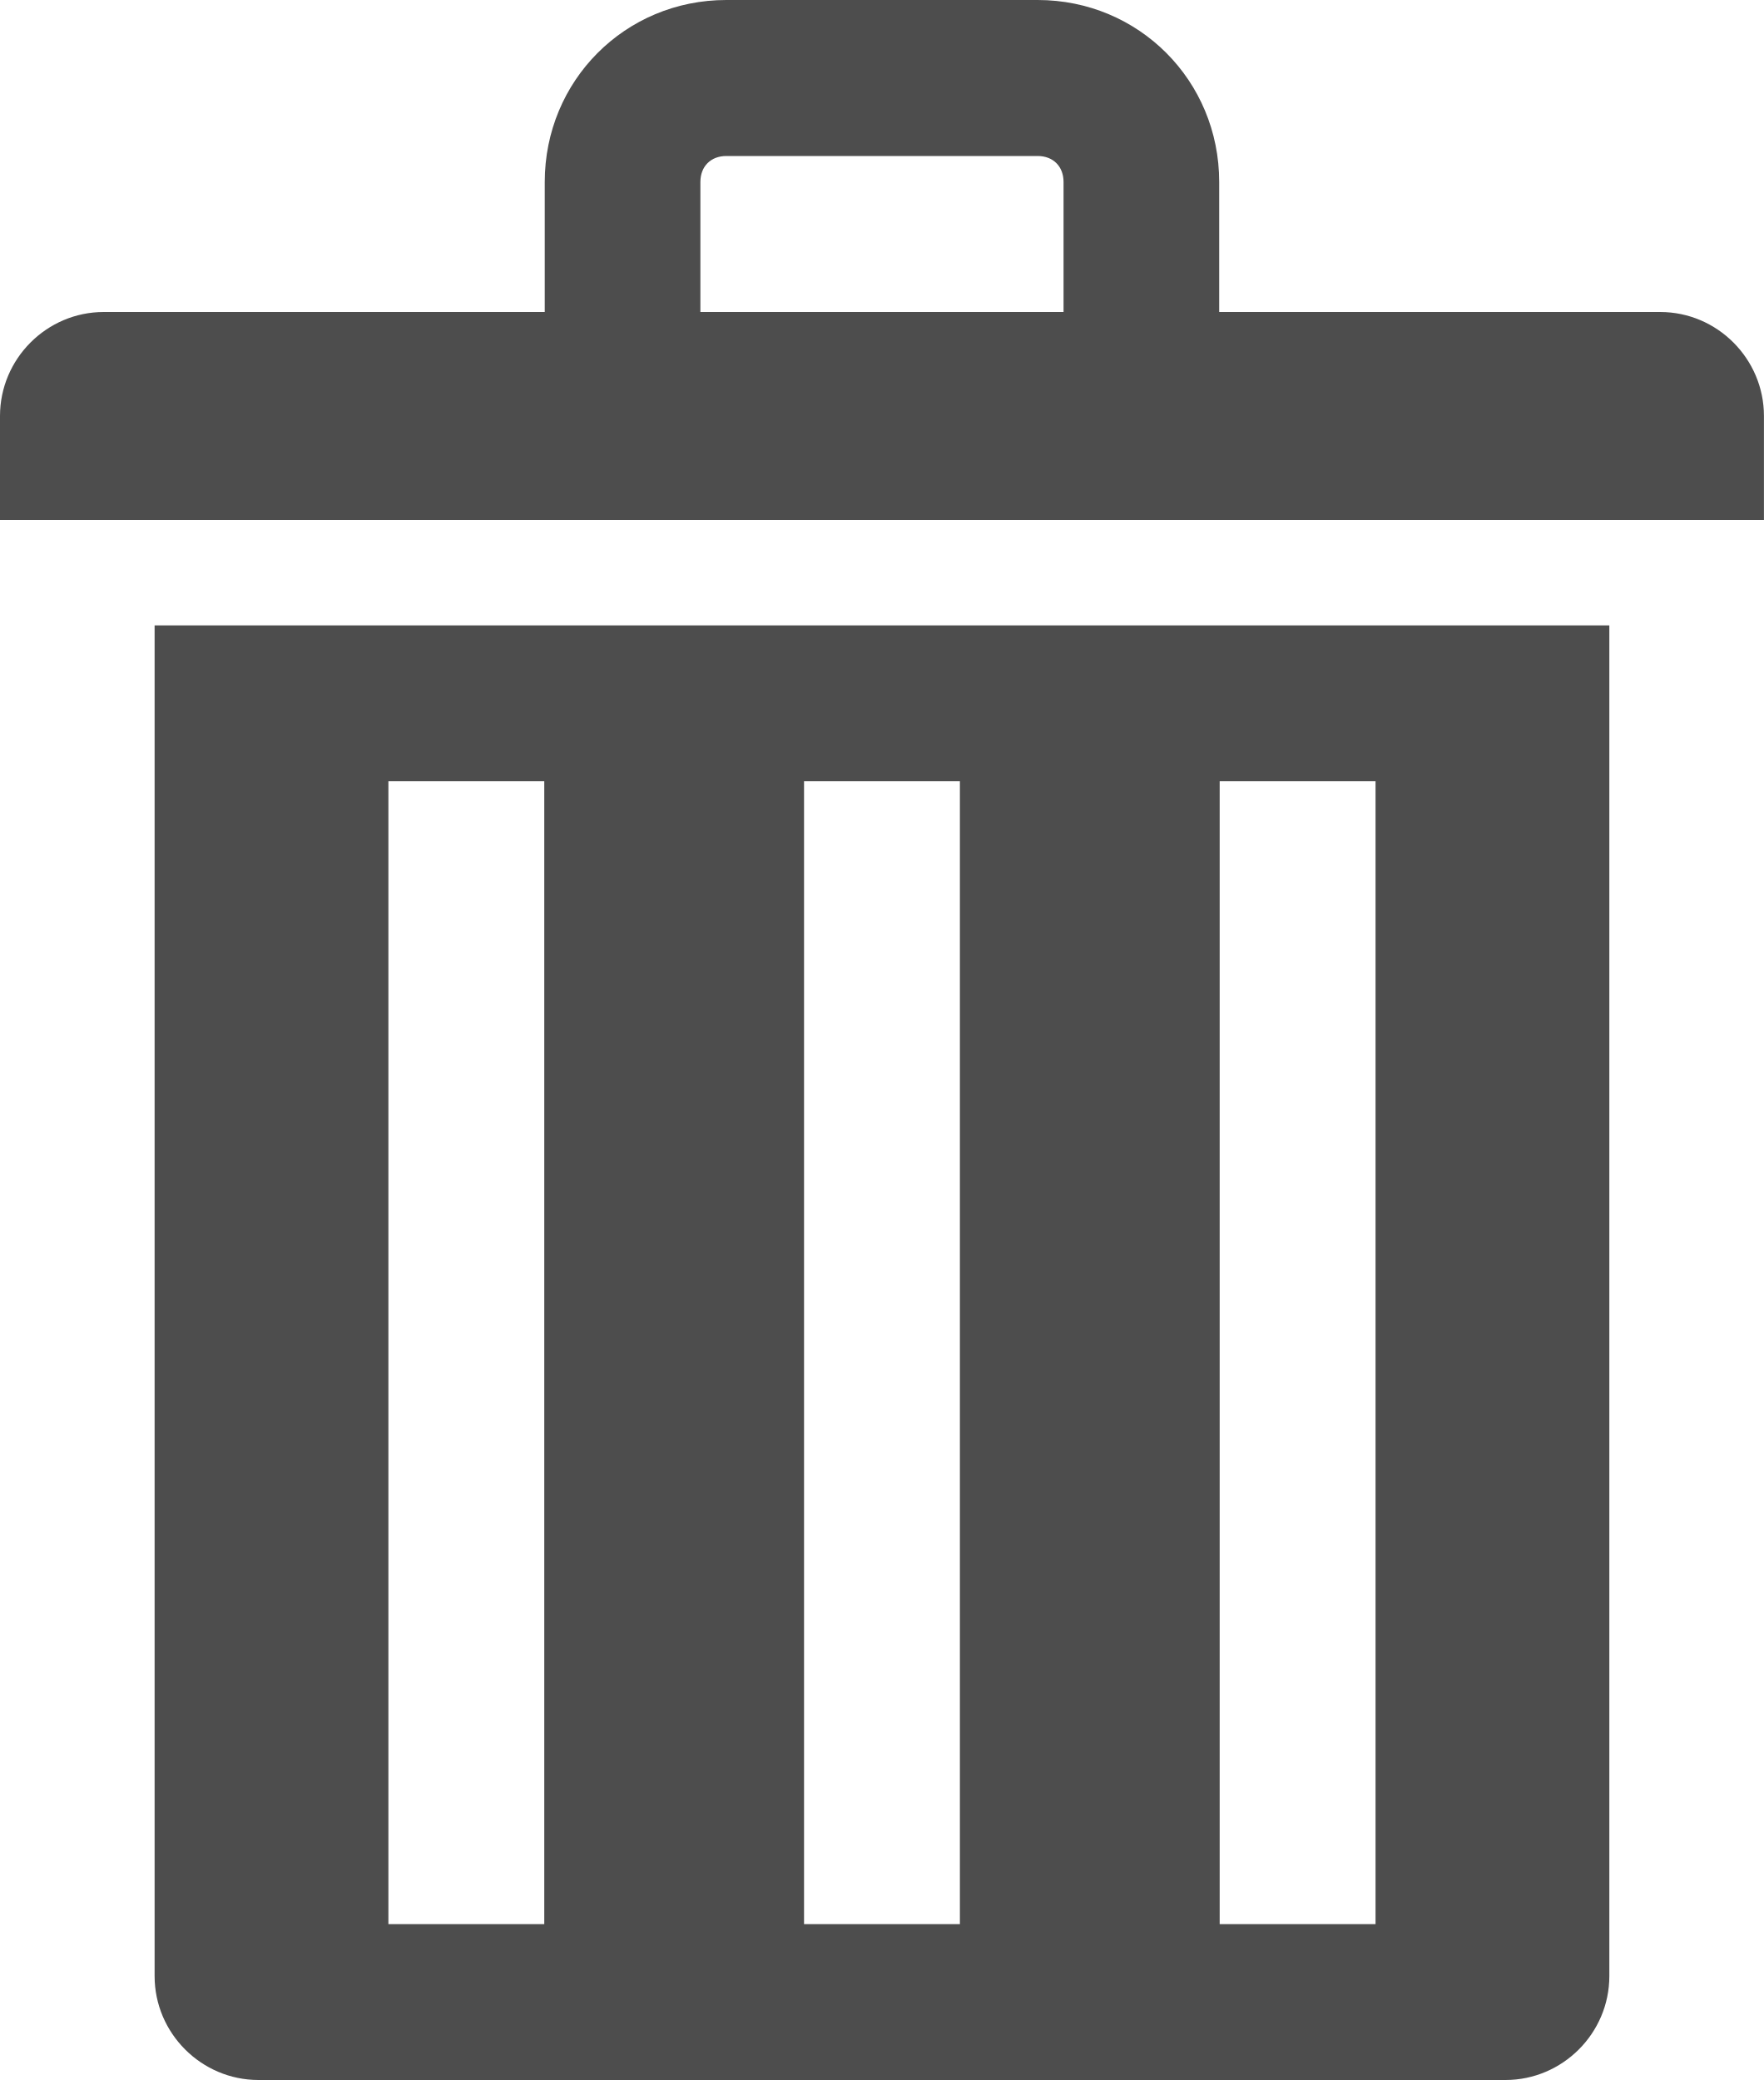
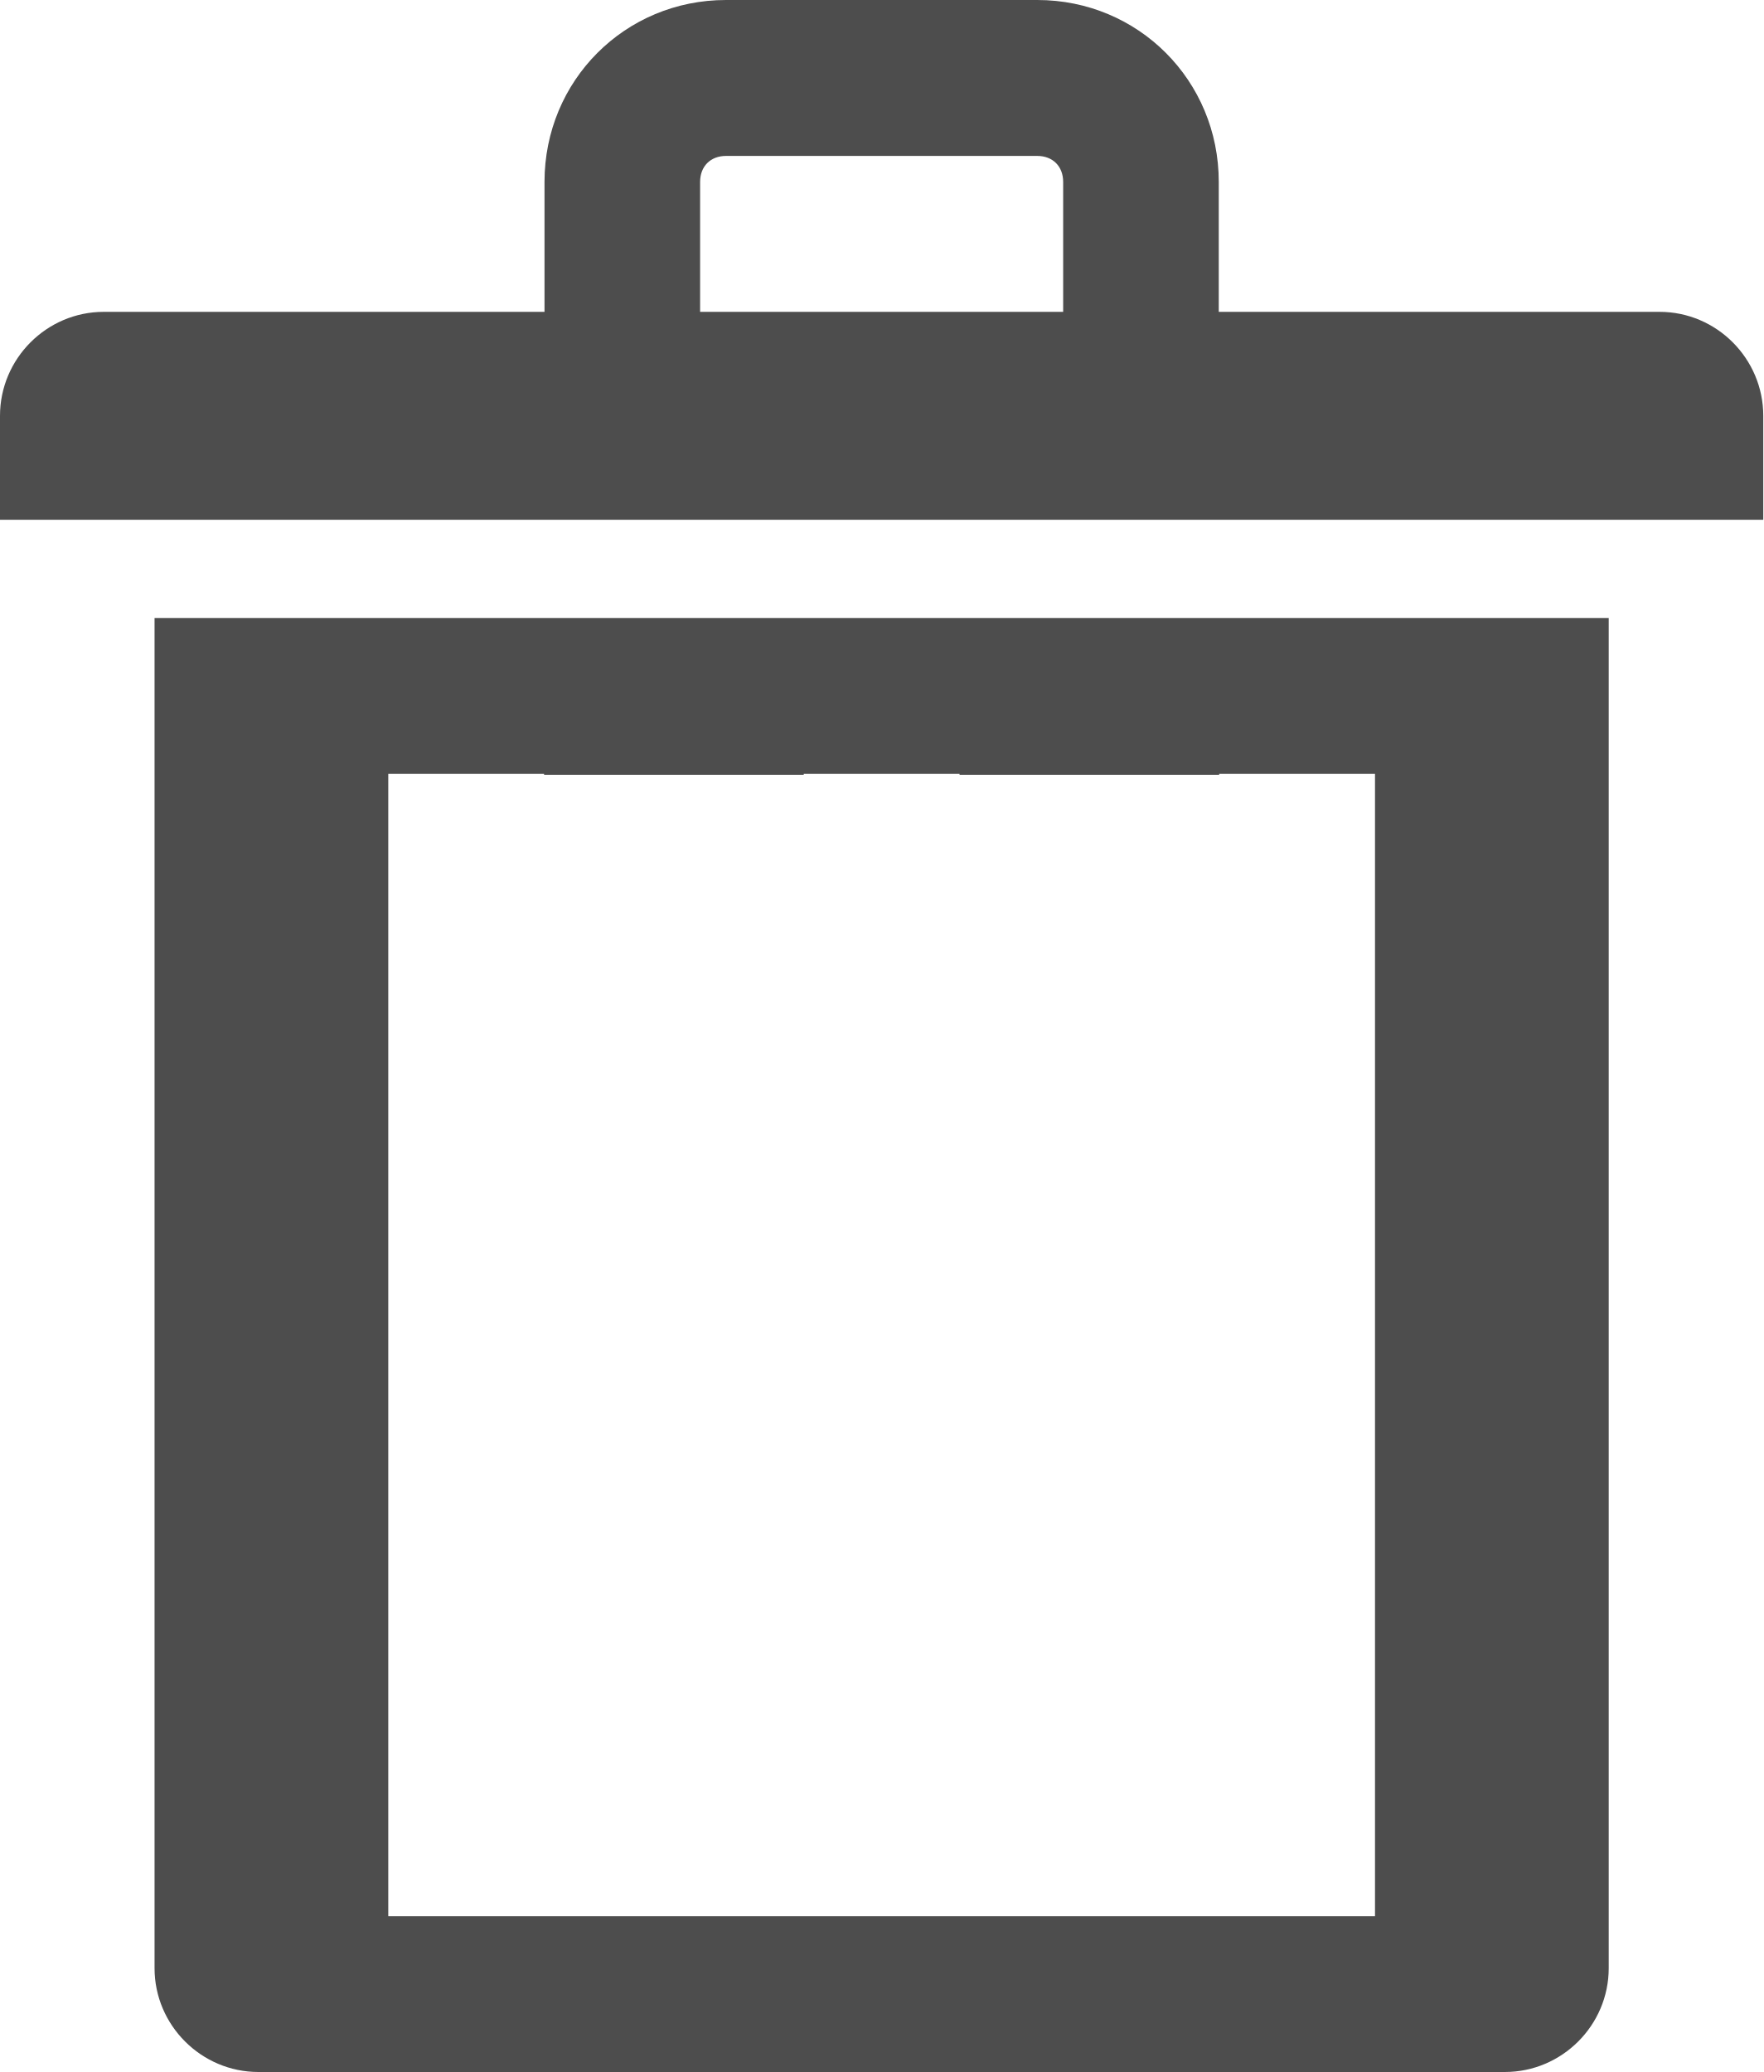
- <svg xmlns="http://www.w3.org/2000/svg" width="18.655" height="22" overflow="hidden" version="1.1" id="svg13" style="overflow:hidden">
+ <svg xmlns="http://www.w3.org/2000/svg" width="18.719" height="22" overflow="hidden" version="1.1" id="svg13" style="overflow:hidden">
  <defs id="defs5">
    <clipPath id="clip0">
-       <path d="M 425,418 H 678 V 716 H 425 Z" id="path2" style="clip-rule:evenodd;fill-rule:evenodd" />
+       <path d="m 968,748 h 253 v 297 H 968 Z" id="path2" style="clip-rule:evenodd;fill-rule:evenodd" />
    </clipPath>
  </defs>
-   <g clip-path="url(#clip0)" transform="matrix(0.07432432,0,0,0.07432432,-31.66216,-31.14189)" id="g11">
-     <path d="m 662.235,463.4 h -62.75 v -18.5 c 0,-14.43 -11.442,-25.9 -25.838,-25.9 h -44.294 c -14.396,0 -25.838,11.47 -25.838,25.9 v 18.5 h -62.75 C 432.644,463.4 426,470.06 426,478.2 V 493 h 251 v -14.8 c 0,-8.14 -6.644,-14.8 -14.765,-14.8 z M 525.662,444.9 c 0,-2.22 1.476,-3.7 3.691,-3.7 h 44.294 c 2.215,0 3.691,1.48 3.691,3.7 v 18.5 h -51.676 z" id="path7" style="fill:#4d4d4d;fill-rule:evenodd" />
-     <path d="m 448,700.214 c 0,8.132 6.654,14.786 14.786,14.786 H 640.214 C 648.346,715 655,708.346 655,700.214 V 508 H 448 Z M 599.554,530.179 h 22.178 v 162.642 h -22.178 z m -59.143,0 h 22.178 v 162.642 h -22.178 z m -59.143,0 h 22.178 v 162.642 h -22.178 z" id="path9" style="fill:#4d4d4d;fill-rule:evenodd" />
+   <g clip-path="url(#clip0)" transform="matrix(0.07457627,0,0,0.07457627,-72.26441,-55.85763)" id="g11">
+     <path d="m 1205.24,793.4 h -62.75 v -18.5 c 0,-14.43 -11.45,-25.9 -25.84,-25.9 h -44.3 c -14.39,0 -25.84,11.47 -25.84,25.9 v 18.5 H 983.765 C 975.644,793.4 969,800.06 969,808.2 V 823 h 251 v -14.8 c 0,-8.14 -6.64,-14.8 -14.76,-14.8 z m -136.58,-18.5 c 0,-2.22 1.48,-3.7 3.69,-3.7 h 44.3 c 2.21,0 3.69,1.48 3.69,3.7 v 18.5 h -51.68 z" id="path7" style="fill:#4d4d4d;fill-rule:evenodd" />
+     <path d="m 1024.27,859.179 v 162.641 h 9.41 v 0 h 127.06 v 0 h 3.99 V 859.179 h -22.18 v 0.132 h -36.96 v -0.132 h -22.18 v 0.132 h -36.96 v -0.132 z M 991,837 h 207 v 192.21 c 0,8.14 -6.65,14.79 -14.79,14.79 h -177.42 c -8.136,0 -14.79,-6.65 -14.79,-14.79 z" id="path9" style="fill:#4d4d4d;fill-rule:evenodd" />
  </g>
</svg>
